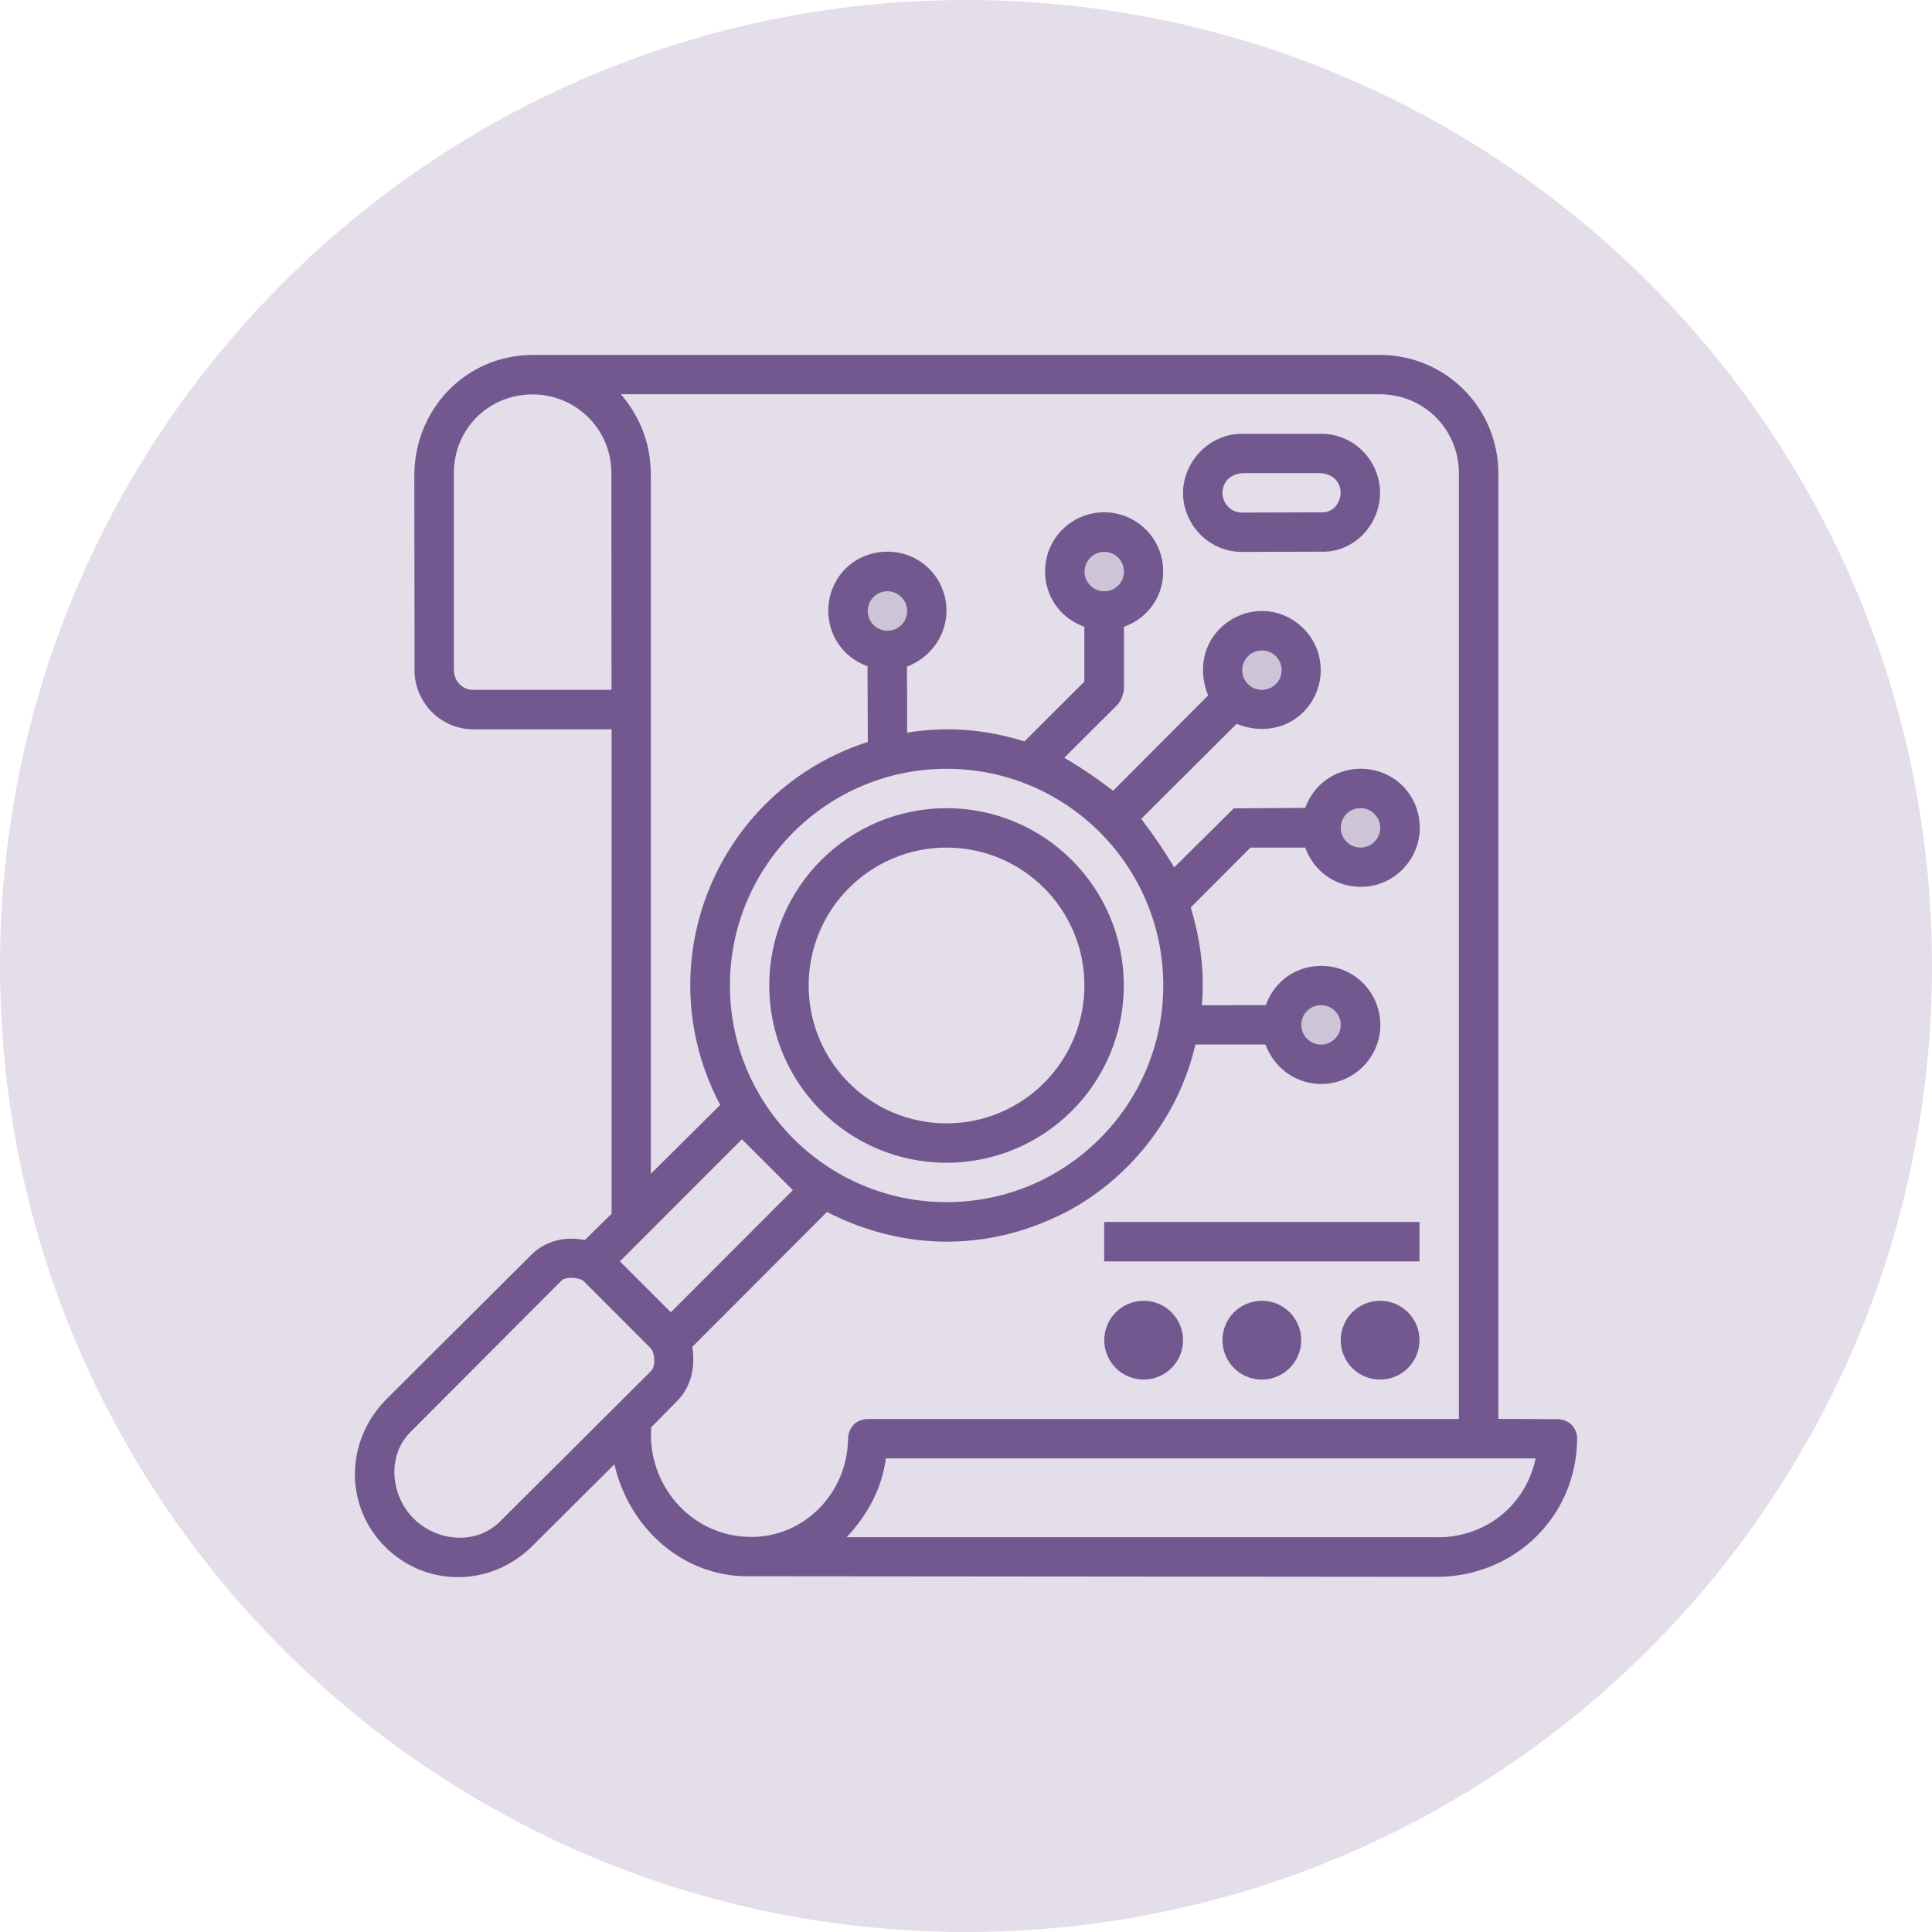
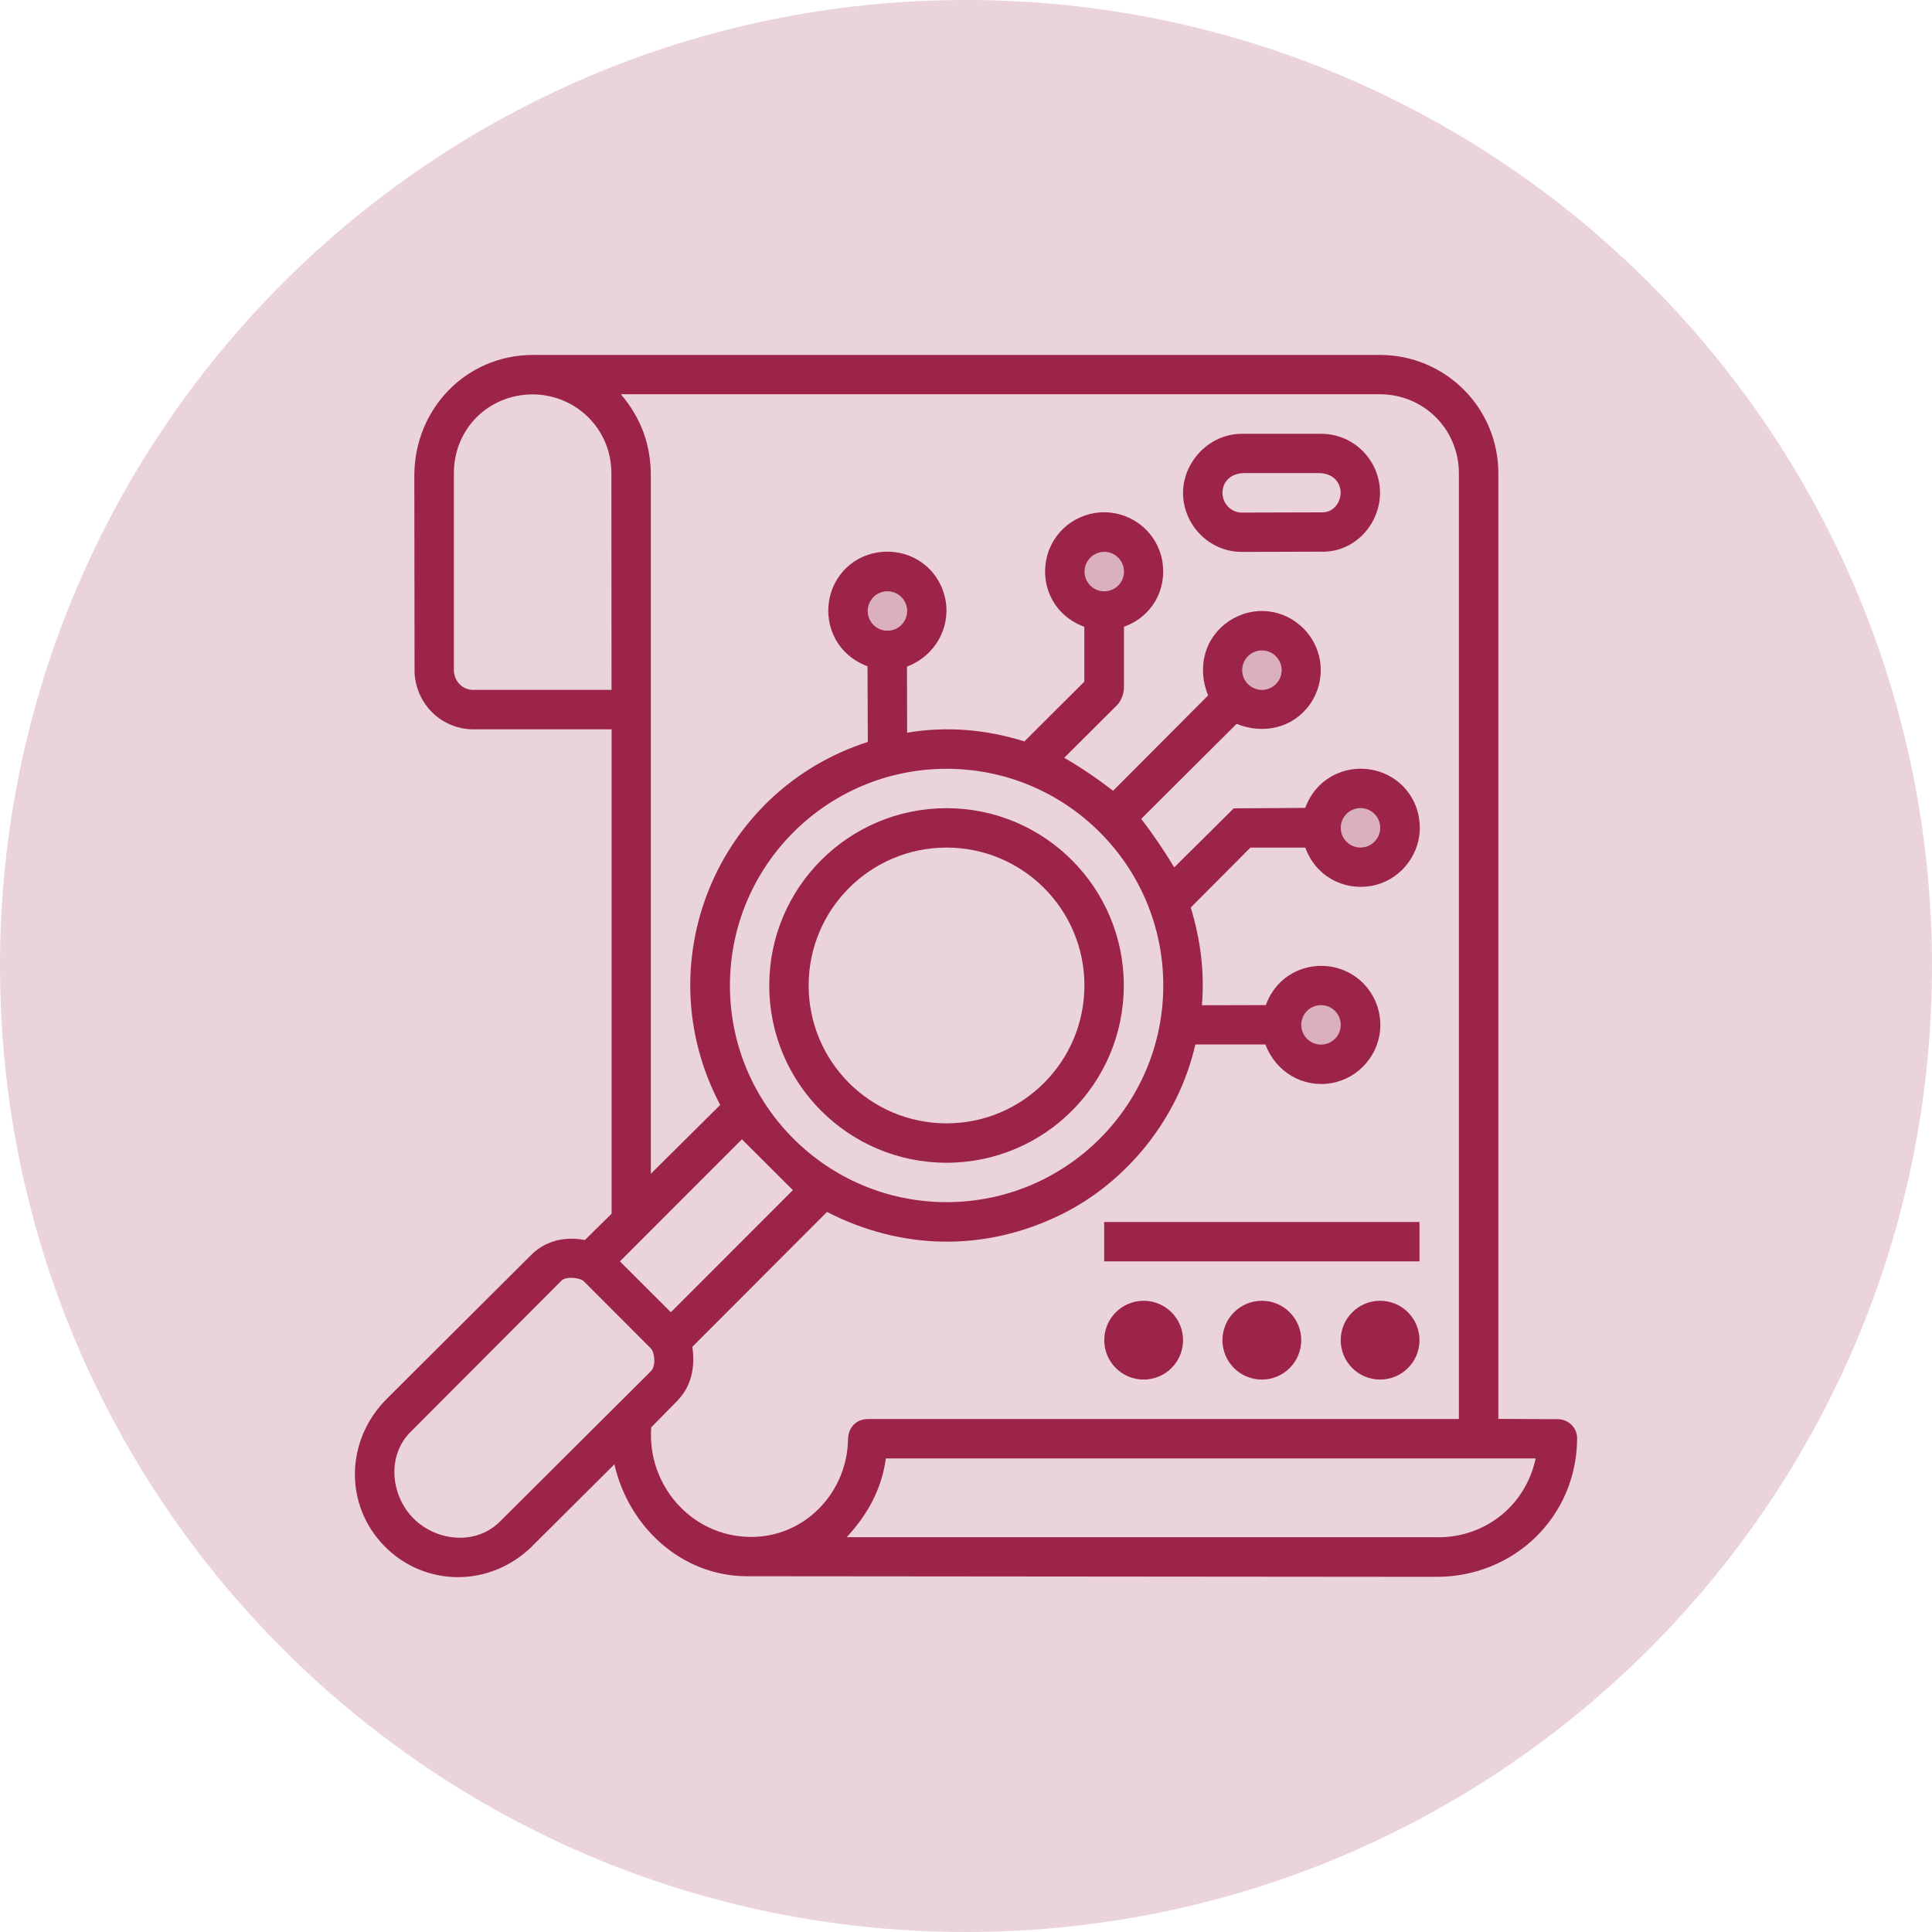
<svg xmlns="http://www.w3.org/2000/svg" id="Capa_1" data-name="Capa 1" viewBox="0 0 256 256">
  <defs>
    <style>
      .cls-1, .cls-2 {
-         fill: #72588f;
+         fill: #9D2449;
      }

      .cls-2 {
        opacity: .2;
      }
    </style>
  </defs>
  <circle class="cls-2" cx="128" cy="128" r="128" />
  <g>
    <path class="cls-1" d="M70.58,204.82c-5.62,5.59-14.29,5.48-19.62.07-5.38-5.47-5.21-14.06.31-19.56l19.1-19.03c1.89-1.89,4.46-2.51,7.13-1.99l3.54-3.49v-64.18s-18.29,0-18.29,0c-4.23,0-7.59-3.31-7.82-7.49l-.03-26.13c0-8.77,6.81-15.99,15.74-15.99h112.19c8.7,0,15.71,7,15.71,15.71v125.27s7.85.04,7.85.04c1.44,0,2.6,1.12,2.59,2.57-.07,10.34-8.32,18.33-18.65,18.32l-91.31-.08c-8.72,0-15.72-6.55-17.61-14.83l-10.84,10.79ZM62.75,91.41h18.28s-.02-28.72-.02-28.72c0-5.98-4.88-10.51-10.59-10.43s-10.28,4.57-10.28,10.43v26.11c.03,1.47,1.12,2.62,2.61,2.62ZM163.49,107.11l9.46-.06c1.4-3.82,5.16-5.78,8.93-5.03s6.32,4.02,6.25,7.82c-.07,3.72-2.83,6.95-6.5,7.56s-7.31-1.32-8.67-5.09h-7.27s-7.91,7.94-7.91,7.94c1.28,4.23,1.85,8.45,1.48,12.95l8.47-.02c1.39-3.84,5.15-5.79,8.92-5.04,3.66.73,6.32,4,6.25,7.81-.06,3.72-2.8,6.93-6.49,7.57-3.79.65-7.36-1.48-8.74-5.12h-9.28c-2.28,10.04-9.27,18.27-17.56,22.42-10.4,5.2-21.56,4.75-31.25-.23l-17.84,17.87c.4,2.73-.14,5.28-2.02,7.18l-3.43,3.49c-.56,7.57,5.23,14.38,13.01,14.52,7.28.14,12.98-5.86,13.07-12.98.06-1.52,1.05-2.64,2.66-2.64h78.28s0-125.3,0-125.3c0-5.85-4.64-10.49-10.49-10.49h-100.55c2.66,3.14,3.97,6.65,3.97,10.83v92.46s9.19-9.12,9.19-9.12c-9.93-18.79-.41-41.68,19.56-48.1l-.04-10.03c-3.83-1.4-5.79-5.16-5.04-8.93s4-6.32,7.82-6.25,6.93,2.78,7.57,6.49-1.48,7.36-5.12,8.74l.02,8.75c5.32-.88,10.47-.42,15.54,1.16l7.94-7.92v-7.27c-3.85-1.39-5.8-5.17-5.04-8.92.74-3.68,4.02-6.32,7.82-6.25,3.74.07,6.95,2.81,7.56,6.51s-1.33,7.31-5.09,8.66v8.09c0,.74-.38,1.77-.91,2.29l-7,6.98c2.42,1.42,4.41,2.78,6.47,4.37l12.59-12.63c-1.52-3.74-.45-7.7,2.77-9.85s7.32-1.66,9.95,1.06c2.65,2.73,2.93,6.92.76,9.98-2.2,3.09-6.07,4.03-9.71,2.58l-12.63,12.58c1.61,2.1,3.05,4.24,4.37,6.43l7.89-7.82ZM148.93,75.74c0-1.44-1.17-2.61-2.61-2.61s-2.61,1.17-2.61,2.61,1.17,2.61,2.61,2.61,2.61-1.17,2.61-2.61ZM120.2,80.96c0-1.44-1.17-2.61-2.61-2.61s-2.61,1.17-2.61,2.61,1.17,2.61,2.61,2.61,2.61-1.17,2.61-2.61ZM169.82,88.8c0-1.44-1.17-2.61-2.61-2.61s-2.61,1.17-2.61,2.61,1.17,2.61,2.61,2.61,2.61-1.17,2.61-2.61ZM154.14,130.58c0-15.86-12.86-28.71-28.71-28.71s-28.71,12.86-28.71,28.71,12.86,28.71,28.71,28.71,28.71-12.86,28.71-28.71ZM182.88,109.69c0-1.44-1.17-2.61-2.61-2.61s-2.61,1.17-2.61,2.61,1.17,2.61,2.61,2.61,2.61-1.17,2.61-2.61ZM177.65,135.8c0-1.44-1.17-2.61-2.61-2.61s-2.61,1.17-2.61,2.61,1.17,2.61,2.61,2.61,2.61-1.17,2.61-2.61ZM98.31,150.96l-16.17,16.18,6.75,6.74,16.17-16.18-6.75-6.74ZM86.24,181.7c.72-.71.51-2.53-.03-3.06l-8.85-8.86c-.51-.51-2.37-.68-2.95-.1l-20.03,20.08c-3.23,3.24-2.54,8.58.5,11.53s8.18,3.49,11.36.33l20-19.92ZM190.66,203.7c6.34-.06,11.52-4.34,12.82-10.45h-86.1c-.55,4.09-2.44,7.47-5.19,10.44h78.47Z" />
    <circle class="cls-2" cx="146.31" cy="75.74" r="2.61" />
    <circle class="cls-2" cx="117.59" cy="80.96" r="2.61" />
    <circle class="cls-2" cx="167.2" cy="88.8" r="2.61" />
    <circle class="cls-2" cx="180.26" cy="109.69" r="2.61" />
    <circle class="cls-2" cx="175.04" cy="135.8" r="2.61" />
    <path class="cls-1" d="M175.25,73.1l-10.68.03c-4.35.01-7.73-3.56-7.81-7.67s3.35-7.98,7.81-7.98h10.49c4.35,0,7.72,3.52,7.8,7.67.08,4.06-3.11,7.95-7.61,7.96ZM175.21,67.89c1.76,0,2.62-1.76,2.4-3.01-.24-1.41-1.37-2.19-2.89-2.19h-9.81c-1.63,0-2.83.93-2.92,2.48-.08,1.36.98,2.76,2.6,2.75l10.62-.03Z" />
    <rect class="cls-1" x="146.31" y="161.92" width="41.78" height="5.22" />
    <circle class="cls-1" cx="151.54" cy="177.58" r="5.22" />
    <circle class="cls-1" cx="167.2" cy="177.58" r="5.22" />
    <circle class="cls-1" cx="182.87" cy="177.58" r="5.22" />
    <path class="cls-1" d="M148.91,130.58c0,12.98-10.52,23.49-23.49,23.49s-23.49-10.52-23.49-23.49,10.52-23.49,23.49-23.49,23.49,10.52,23.49,23.49ZM143.69,130.58c0-10.09-8.18-18.27-18.27-18.27s-18.27,8.18-18.27,18.27,8.18,18.27,18.27,18.27,18.27-8.18,18.27-18.27Z" />
  </g>
</svg>
